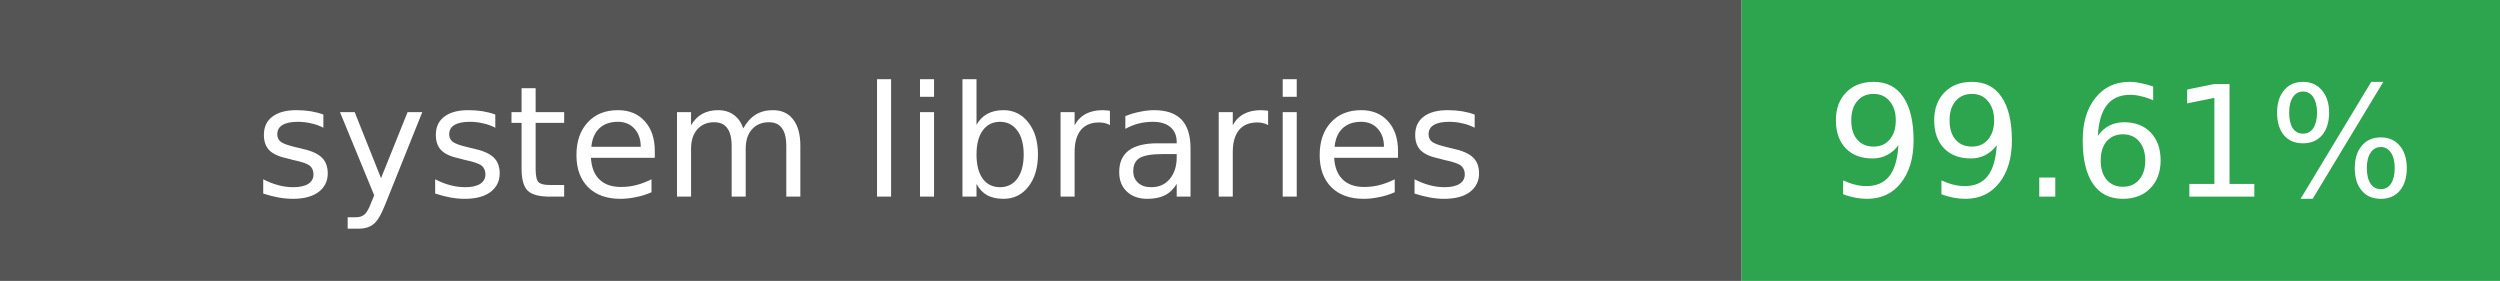
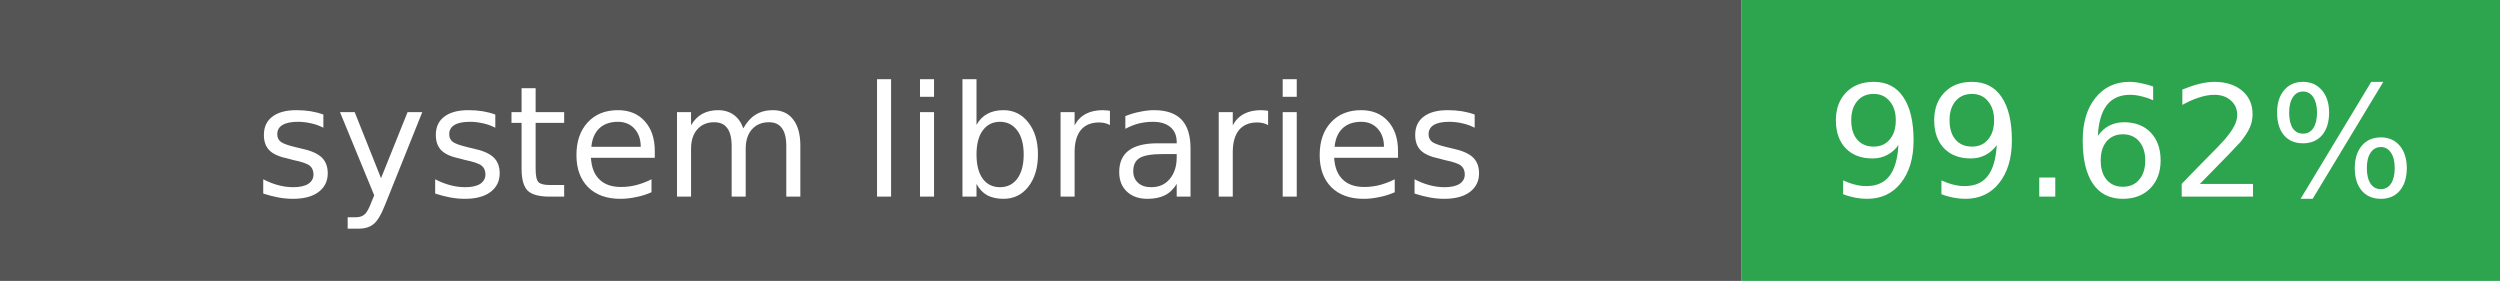
- <svg xmlns="http://www.w3.org/2000/svg" width="178" height="20" role="img" aria-label="system libraries: 99.61%">
+ <svg xmlns="http://www.w3.org/2000/svg" width="178" height="20" role="img" aria-label="system libraries: 99.62%">
  <rect width="124" height="20" fill="#555" />
  <rect x="124" width="54" height="20" fill="#2da44e" />
  <g fill="#fff" font-family="Verdana,DejaVu Sans,sans-serif" font-size="11">
    <text x="62.0" y="14" text-anchor="middle">system libraries</text>
-     <text x="151.0" y="14" text-anchor="middle">99.61%</text>
+     <text x="151.0" y="14" text-anchor="middle">99.62%</text>
  </g>
</svg>
